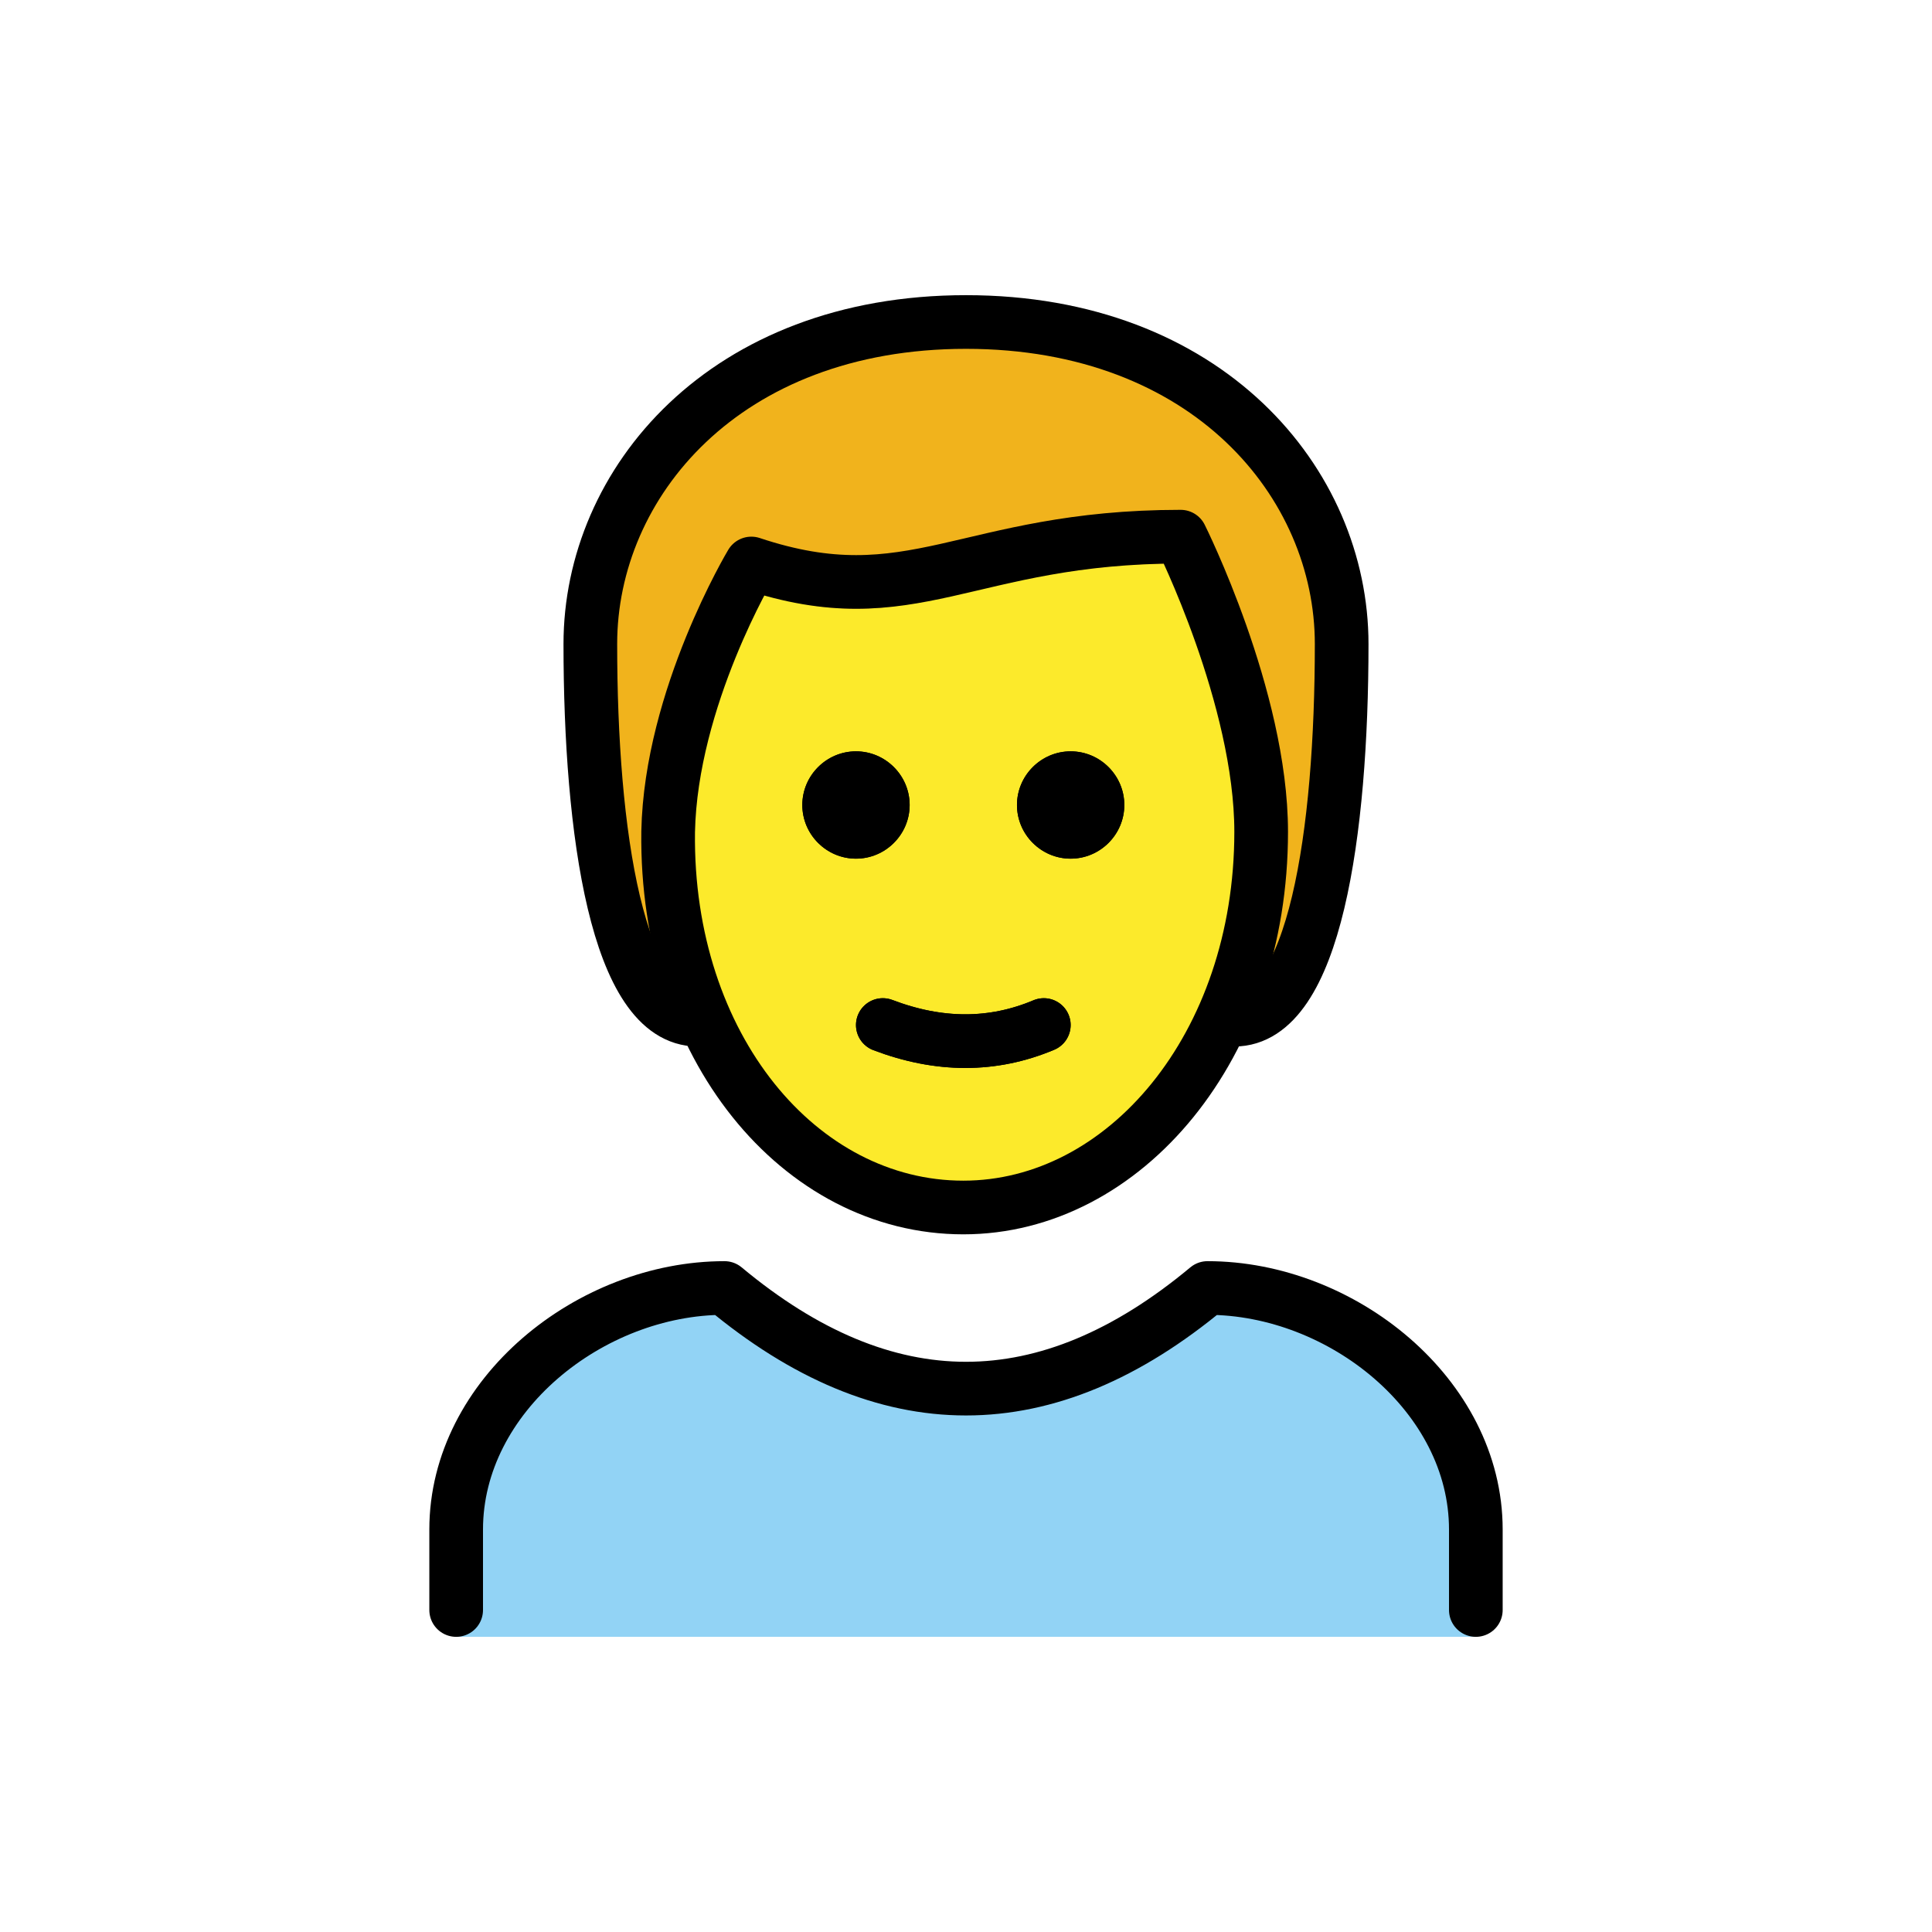
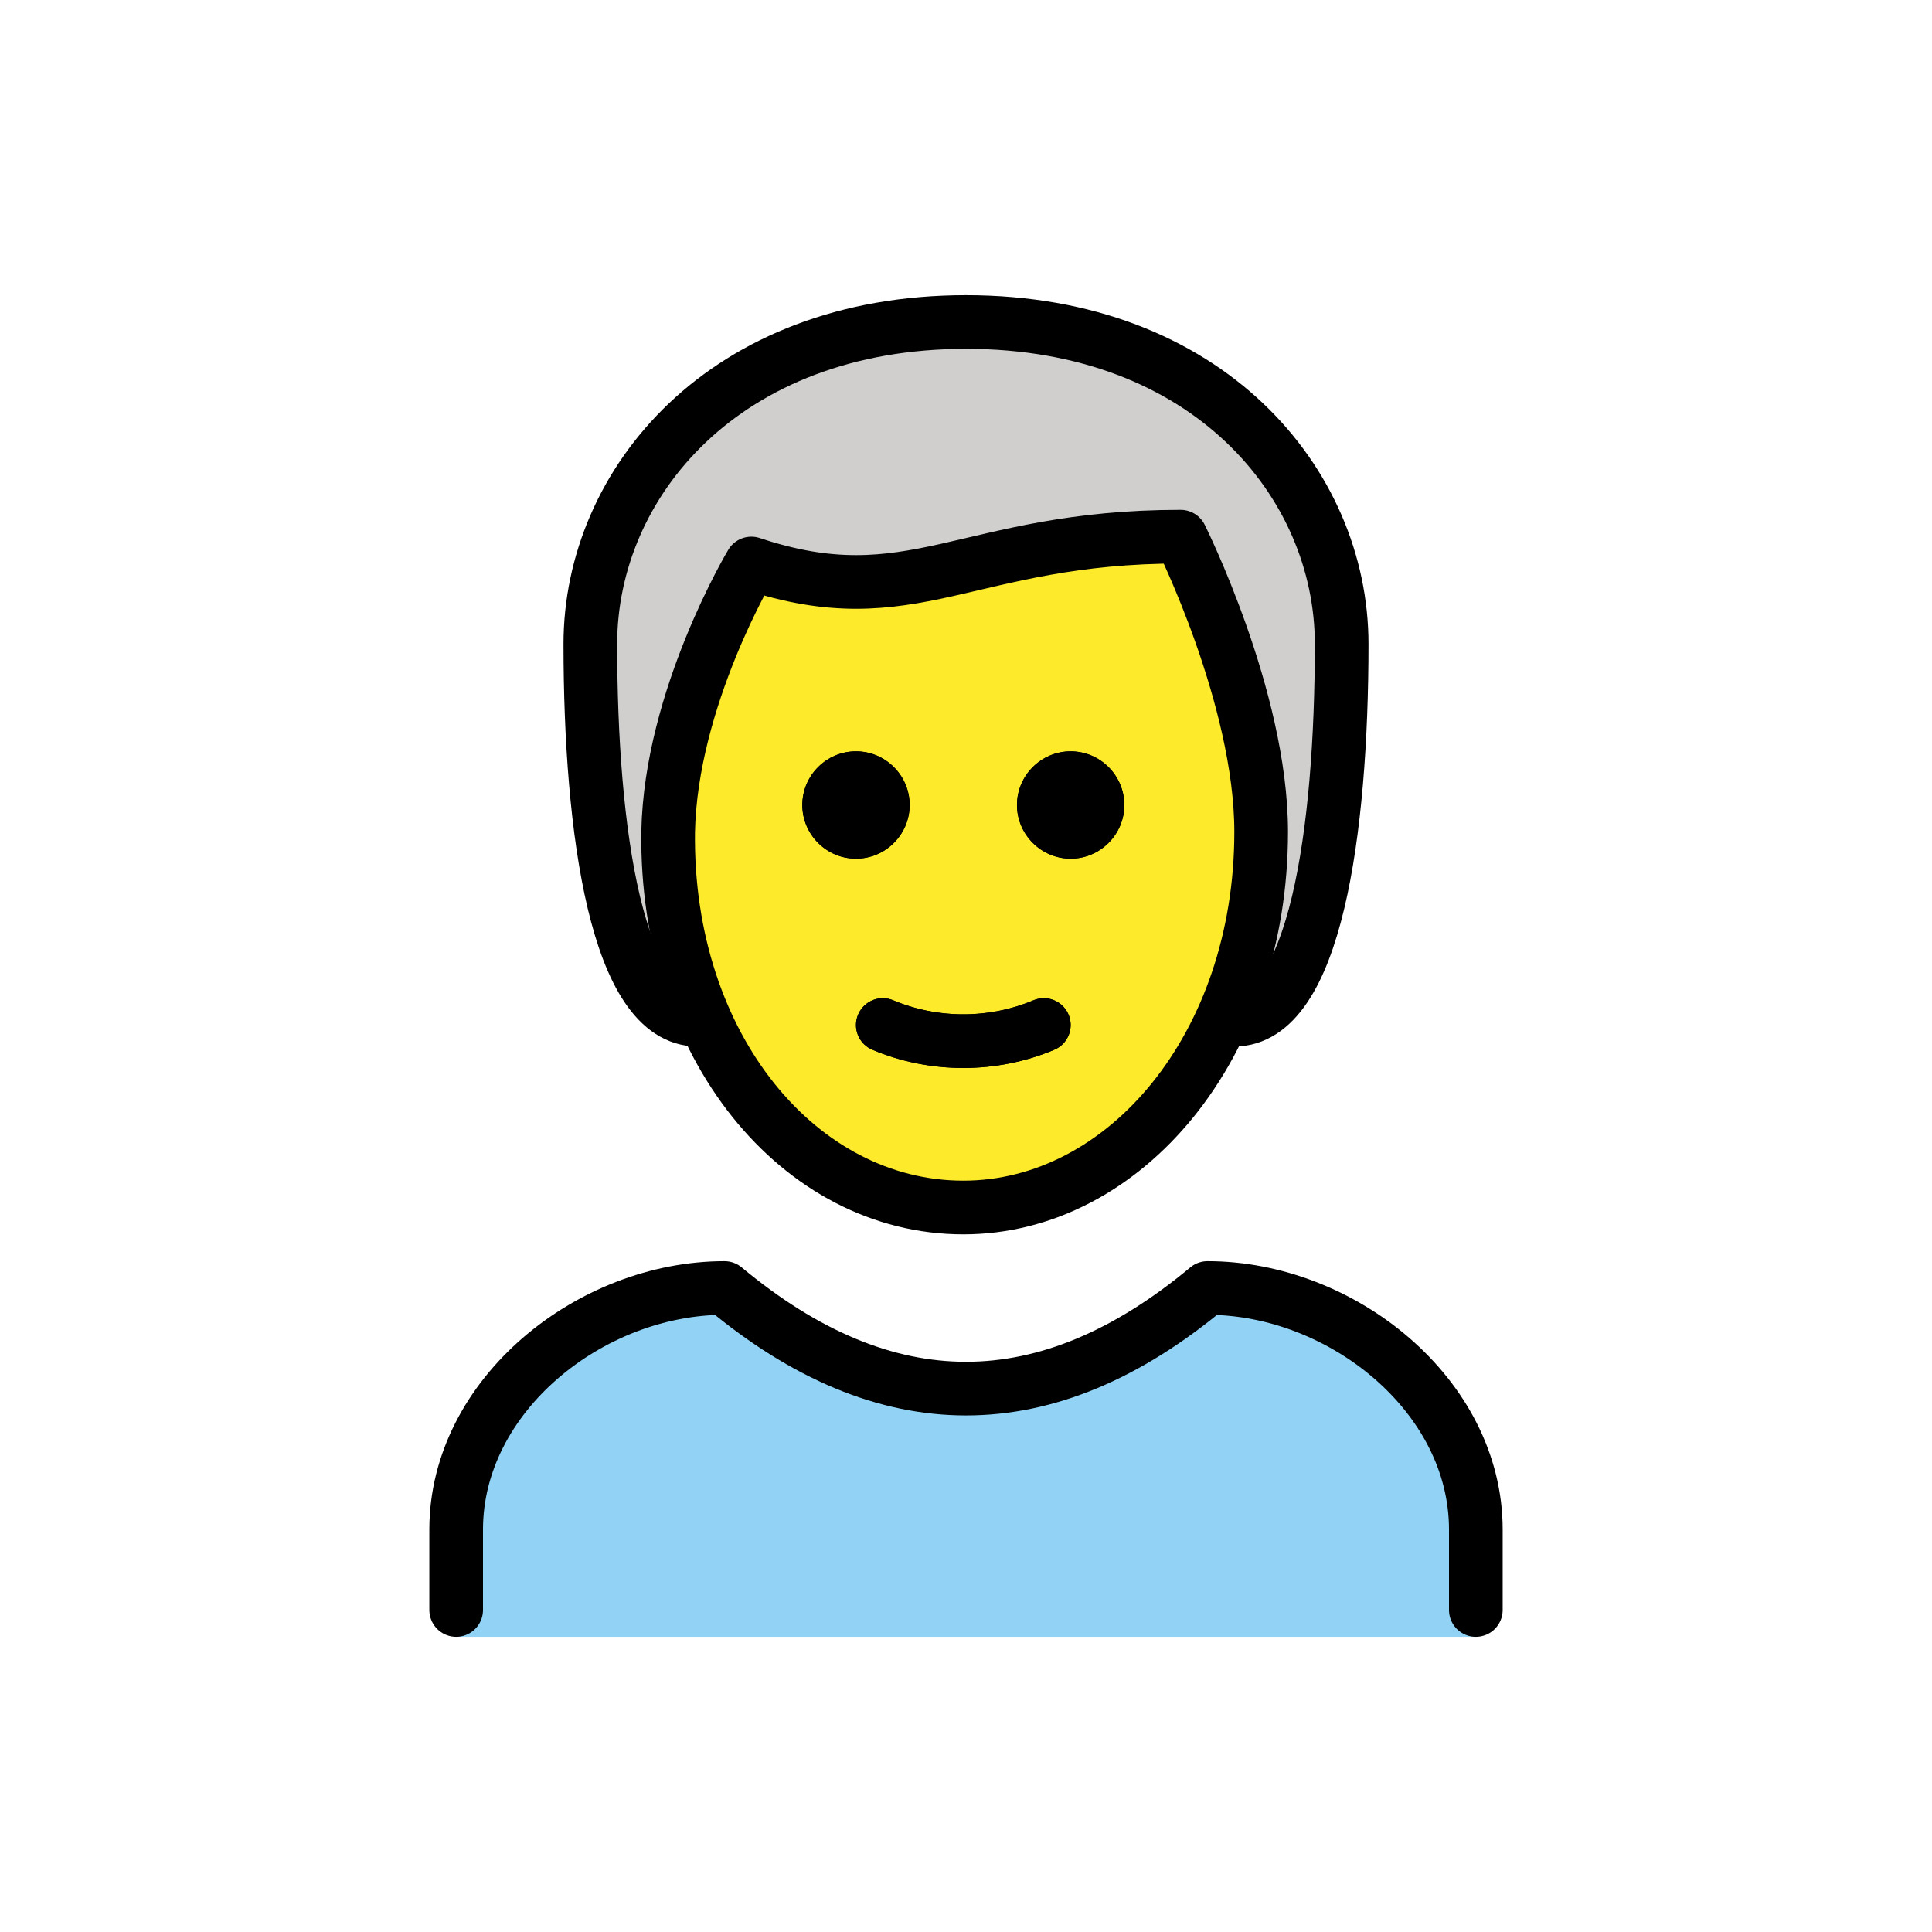
<svg xmlns="http://www.w3.org/2000/svg" id="emoji" viewBox="0 0 72 72">
+   <g id="hair">
+     <path fill="#D0CFCE" d="M26,38c-3,0-4-7-4-14c0-6,5-12,14-12s14,6,14,12c0,7-1,14-4,14" />
+   </g>
+   <g id="skin">
+     <path fill="#FCEA2B" d="M24.9,30.5c-0.1,8,4.1,14,11,14c7.1,0,11.1-6,11.1-14c0-5-3-10-3-10c-8,0-10,3-16,1 C26.1,24.1,25.1,27.3,24.9,30.5z" />
+   </g>
  <g id="color">
    <path fill="#92D3F5" d="M17,61v-4c0-5,5-9,10-9c6,5,12,5,18,0c5,0,10,4,10,9v4" />
  </g>
-   <g id="hair">
-     <path fill="#F1B31C" d="M26,38c-3,0-4-7-4-14c0-6,5-12,14-12s14,6,14,12c0,7-1,14-4,14" />
-   </g>
-   <g id="skin">
-     <path fill="#FCEA2B" d="M24.9,31c-0.1,8,4.1,14,11,14C43,45,47,39,47,31c0-5-3-10-3-10c-8,0-10,3-16,1C28,22,25,26,24.9,31z" />
-   </g>
-   <g id="skin-shadow" />
  <g id="line">
    <path d="M41.9,30c0,1.1-0.9,2-2,2s-2-0.9-2-2s0.9-2,2-2S41.9,28.9,41.9,30" />
    <path d="M33.9,30c0,1.1-0.9,2-2,2c-1.1,0-2-0.9-2-2s0.9-2,2-2C33,28,33.9,28.9,33.9,30" />
-     <path fill="none" stroke="#000000" stroke-linecap="round" stroke-linejoin="round" stroke-width="2" d="M32.9,38.2 c2.1,0.8,4.1,0.8,6,0" />
+     <path fill="none" stroke="#000000" stroke-linecap="round" stroke-linejoin="round" stroke-width="2" d="M32.9,38.2 c1.9,0.8,4.1,0.8,6,0" />
    <path fill="none" stroke="#000000" stroke-linecap="round" stroke-linejoin="round" stroke-width="2" d="M26,38c-3,0-4-7-4-14 c0-6,5-12,14-12s14,6,14,12c0,7-1,14-4,14" />
    <path fill="none" stroke="#000000" stroke-linecap="round" stroke-linejoin="round" stroke-width="2" d="M17,60v-3c0-5,5-9,10-9 c6,5,12,5,18,0c5,0,10,4,10,9v3" />
    <path d="M41.9,30c0,1.1-0.9,2-2,2s-2-0.9-2-2s0.9-2,2-2S41.9,28.9,41.9,30" />
    <path d="M33.9,30c0,1.1-0.9,2-2,2c-1.1,0-2-0.9-2-2s0.9-2,2-2C33,28,33.9,28.9,33.9,30" />
    <path fill="none" stroke="#000000" stroke-linejoin="round" stroke-width="2" d="M24.9,31c-0.1,8,4.9,14,11,14c6,0,11.1-6,11.1-14 c0-5-3-11-3-11c-8,0-10,3-16,1C28,21,25,26,24.9,31z" />
-     <path fill="none" stroke="#000000" stroke-linecap="round" stroke-linejoin="round" stroke-width="2" d="M32.9,38.2 c2.1,0.8,4.1,0.8,6,0" />
+     <path fill="none" stroke="#000000" stroke-linecap="round" stroke-linejoin="round" stroke-width="2" d="M32.9,38.2 c1.9,0.8,4.1,0.8,6,0" />
  </g>
</svg>
